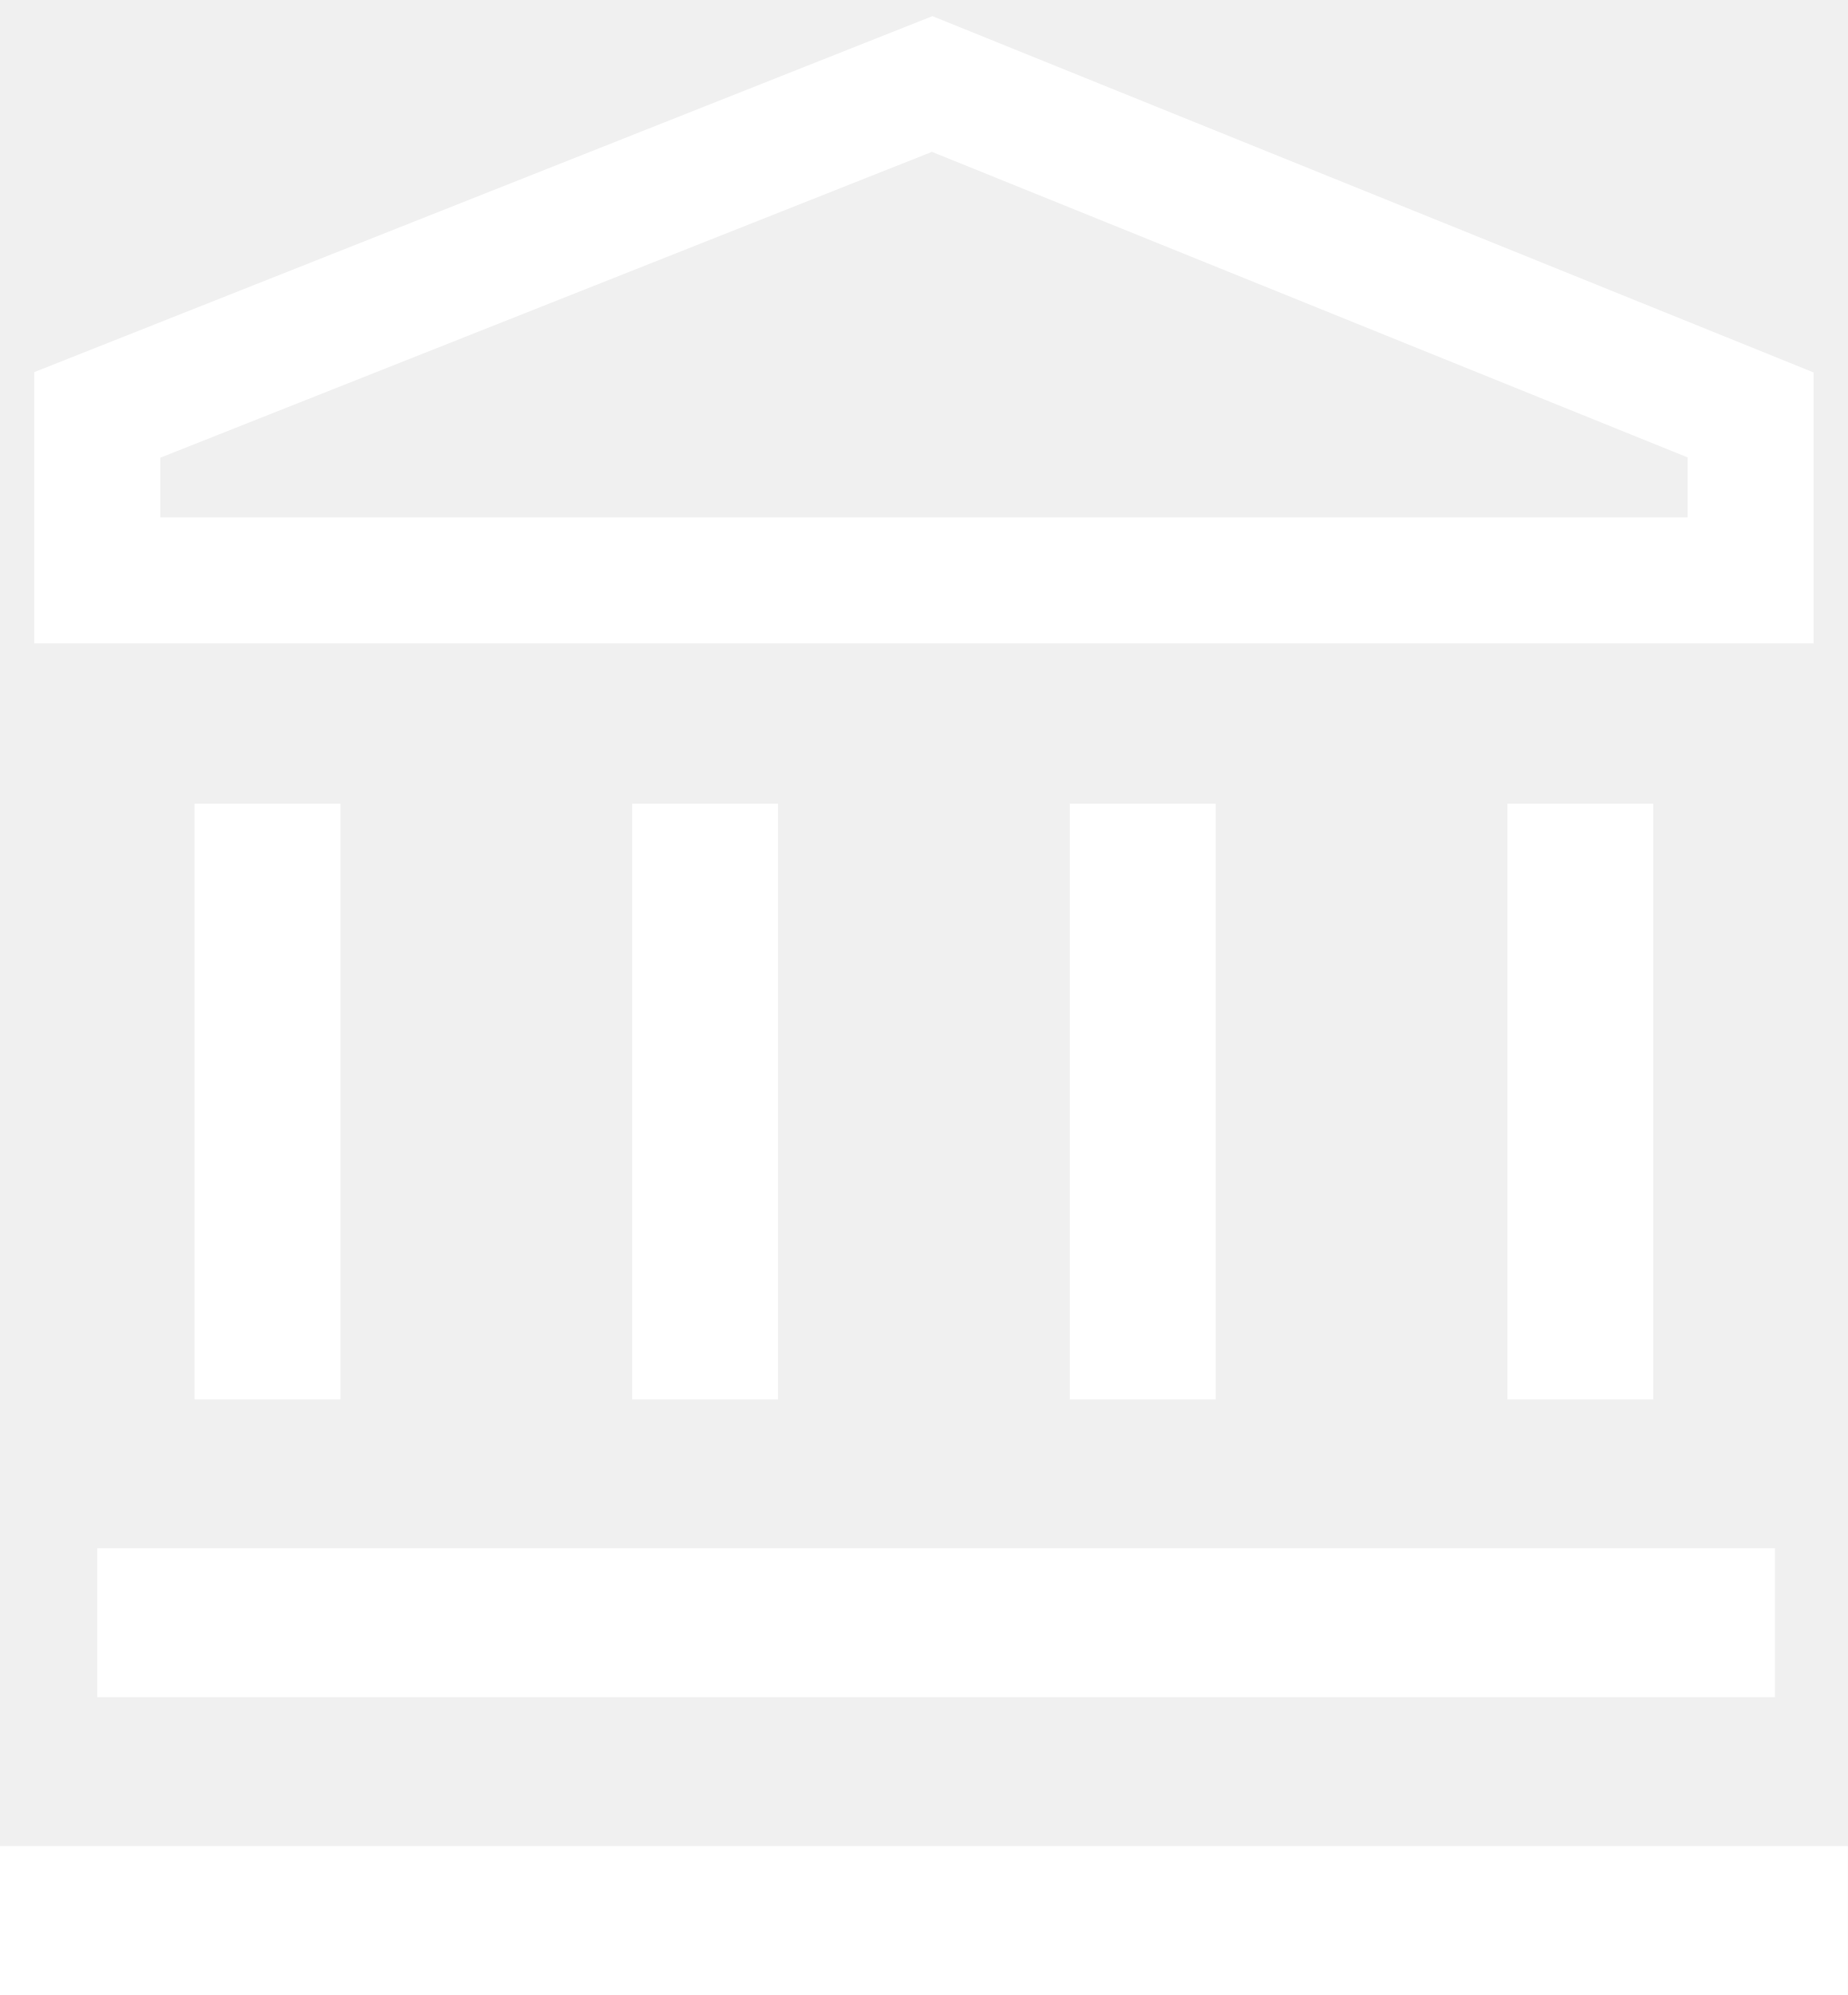
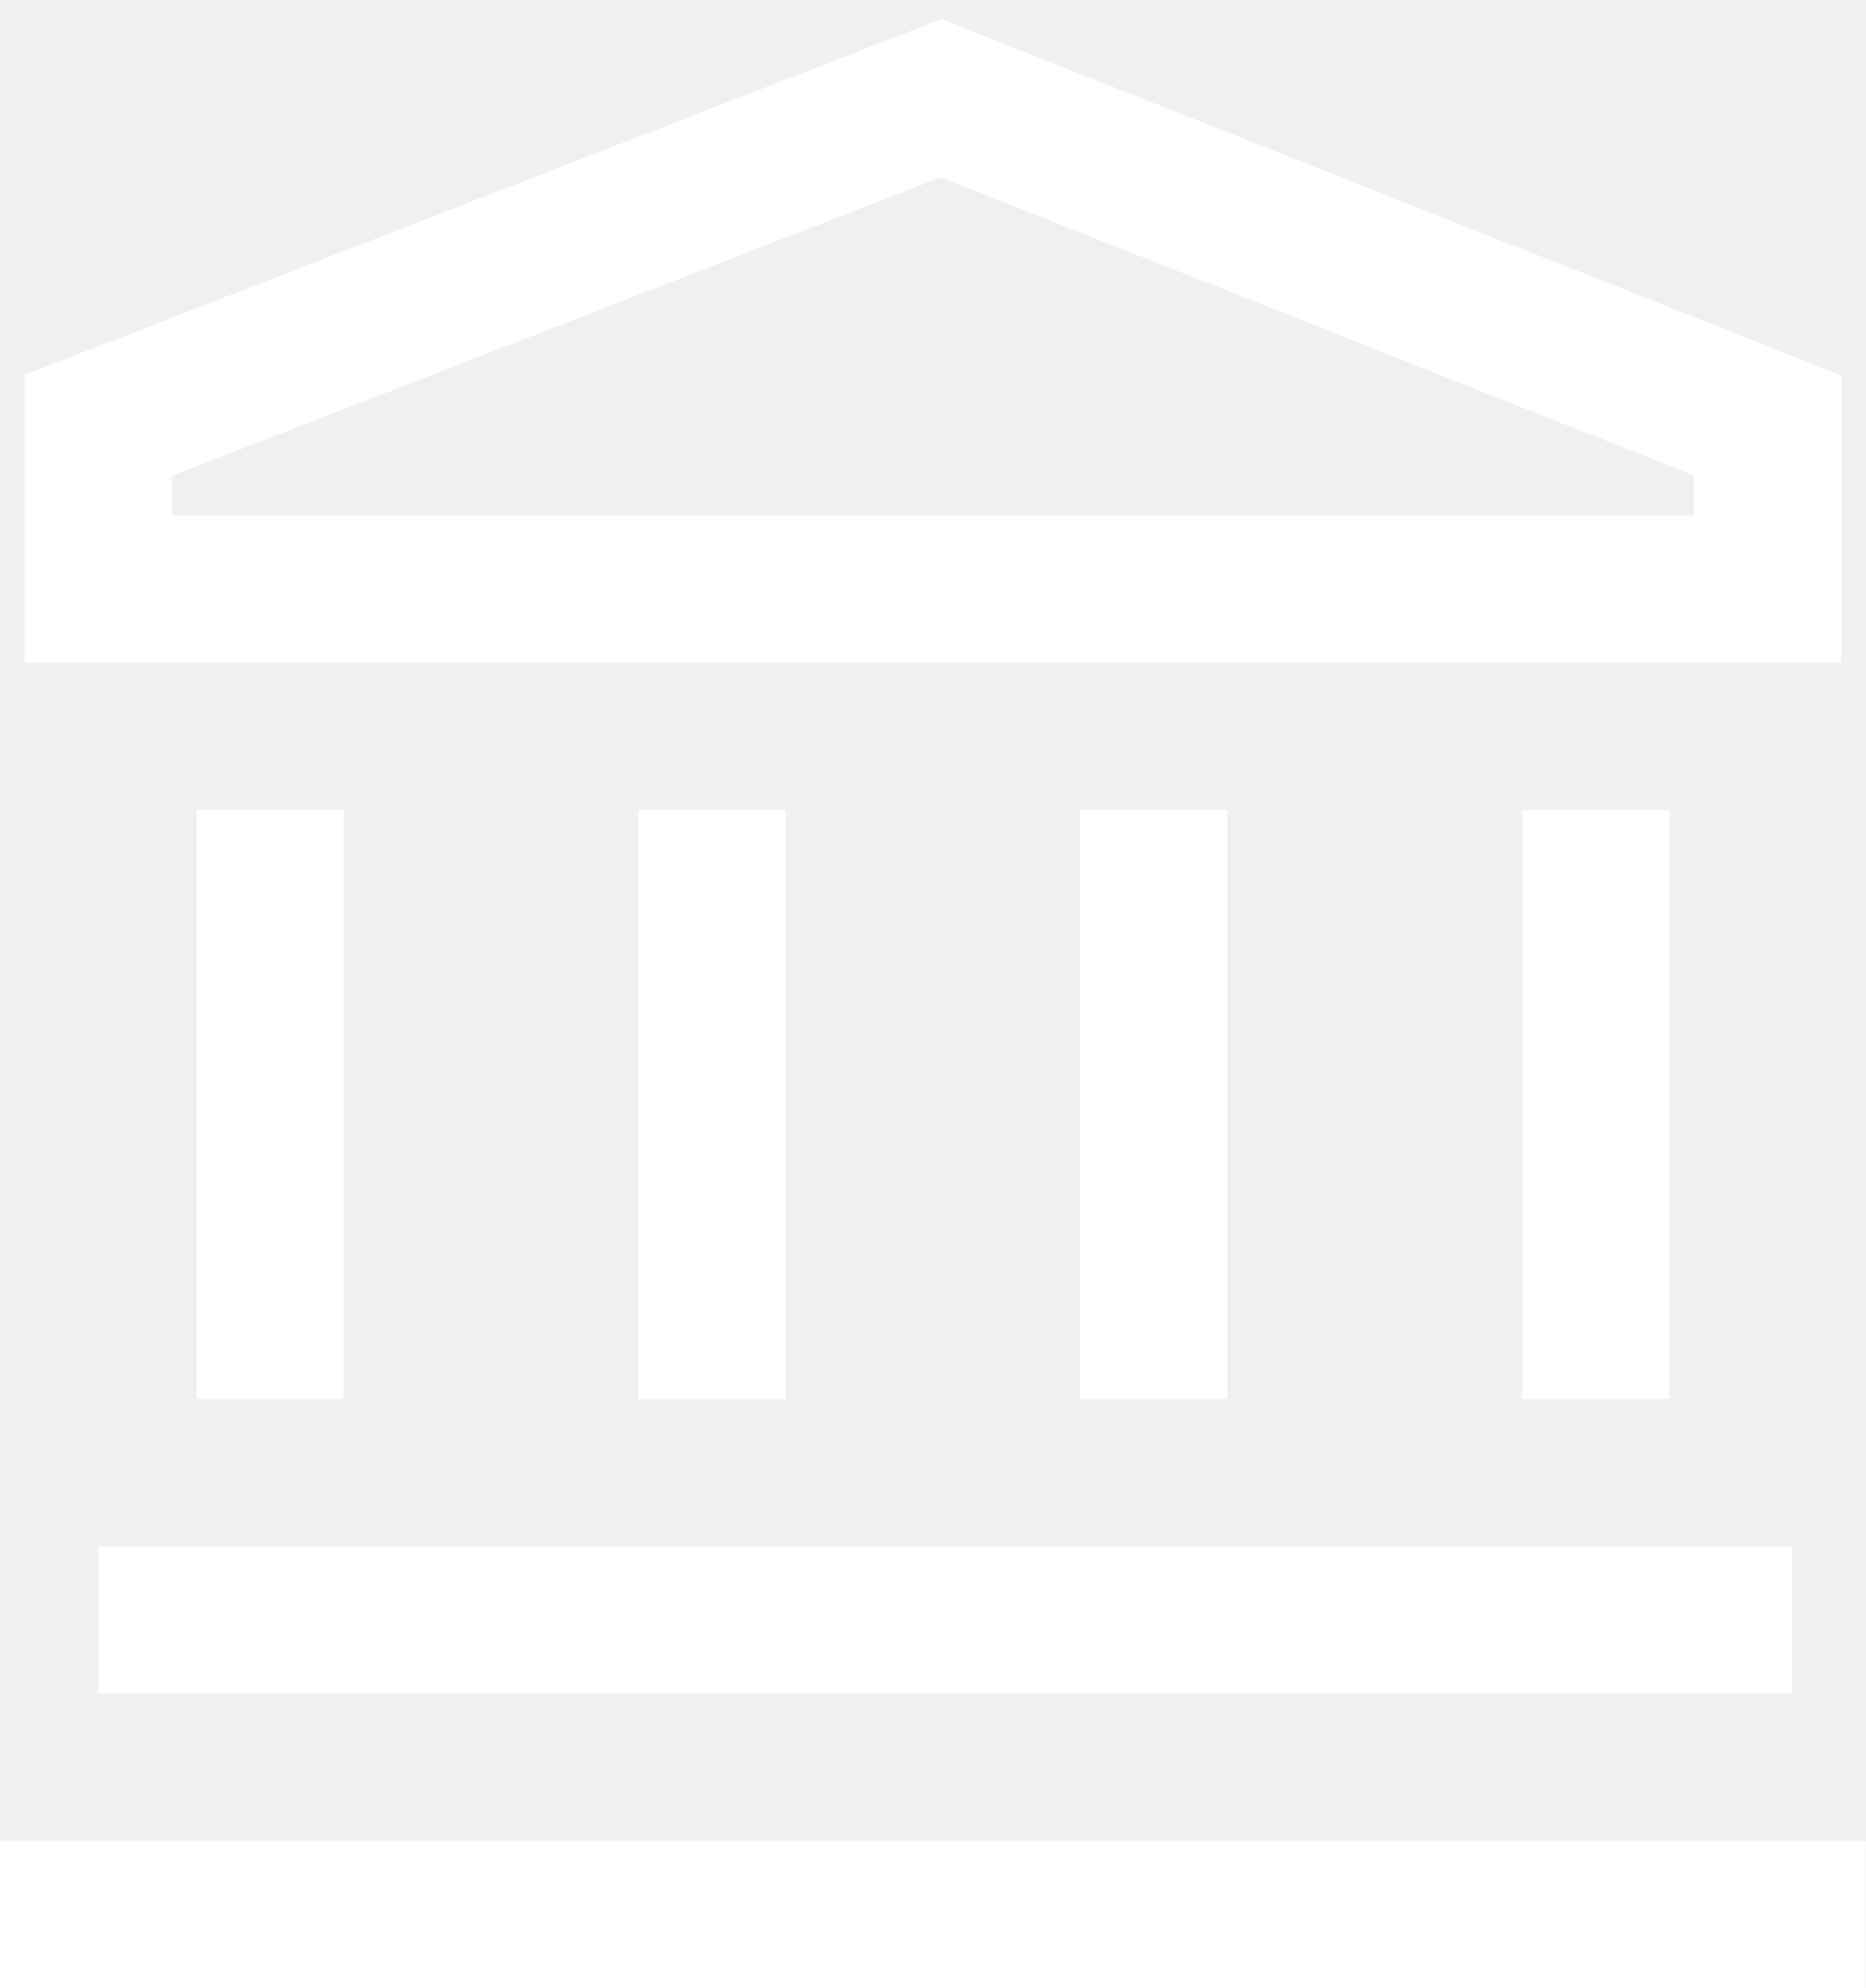
- <svg xmlns="http://www.w3.org/2000/svg" width="88px" height="95px" viewBox="0 0 88 95" version="1.1">
+ <svg xmlns="http://www.w3.org/2000/svg" width="76px" height="81px" viewBox="0 0 76 81" version="1.1">
  <defs />
  <g id="Page-1" stroke="none" stroke-width="1" fill="none" fill-rule="evenodd">
-     <g id="Partner_ALL" transform="translate(-754, -968)" fill-rule="nonzero">
-       <g id="Group-8" transform="translate(754, 972)">
-         <g id="museum">
-           <polygon id="Shape" stroke="#FFFFFF" stroke-width="6" points="4.632 15.758 4.632 23.636 83.368 23.636 83.368 15.758 44.394 0" />
-           <rect id="Rectangle-path" fill="#FFFFFF" x="9.263" y="34.273" width="6.947" height="28.364" />
-           <rect id="Rectangle-path" fill="#FFFFFF" x="30.105" y="34.273" width="6.947" height="28.364" />
-           <rect id="Rectangle-path" fill="#FFFFFF" x="50.947" y="34.273" width="6.947" height="28.364" />
-           <rect id="Rectangle-path" fill="#FFFFFF" x="71.789" y="34.273" width="6.947" height="28.364" />
-           <rect id="Rectangle-path" fill="#FFFFFF" x="4.632" y="69.727" width="79.895" height="7.091" />
-           <rect id="Rectangle-path" fill="#FFFFFF" x="0" y="83.909" width="88" height="7.091" />
+     <g id="Partner_ALL" transform="translate(-77, -2979)" fill-rule="nonzero" fill="#FFFFFF">
+       <g id="Page-Copy-6" transform="translate(0, 2730)">
+         <g id="Page-Copy">
+           <g id="museum" transform="translate(77, 249)">
+             <path d="M1,15.28 L38.351,0.778 L75,15.295 L75,27 L1,27 L1,15.28 Z M7,19.387 L7,21 L69,21 L69,19.372 L38.329,7.222 L7,19.387 Z M8,33 L14,33 L14,57 L8,57 L8,33 Z M26,33 L32,33 L32,57 L26,57 L26,33 Z M44,33 L50,33 L50,57 L44,57 L44,33 Z M62,33 L68,33 L68,57 L62,57 L62,33 Z M4,63 L73,63 L73,69 L4,69 L4,63 Z M0,75 L76,75 L76,81 L0,81 L0,75 Z" id="Combined-Shape" />
+           </g>
        </g>
      </g>
    </g>
  </g>
</svg>
